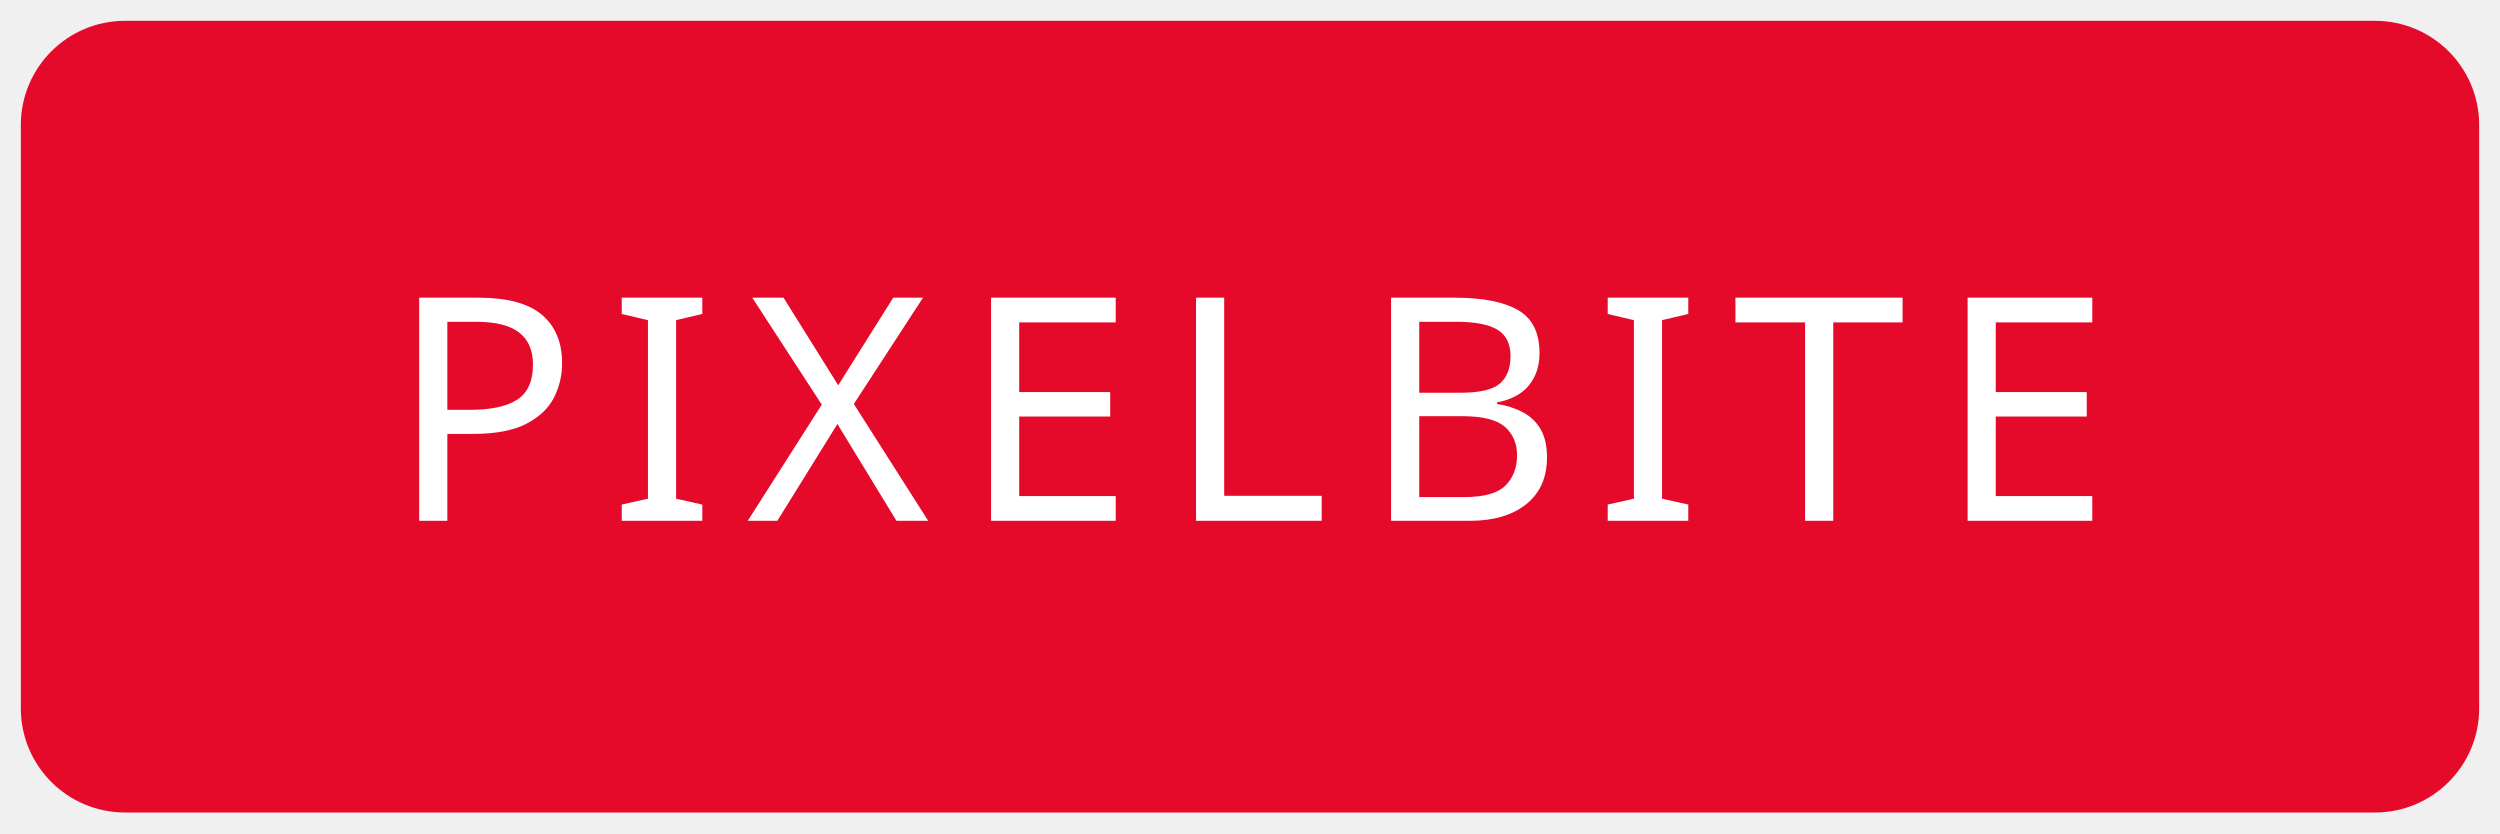
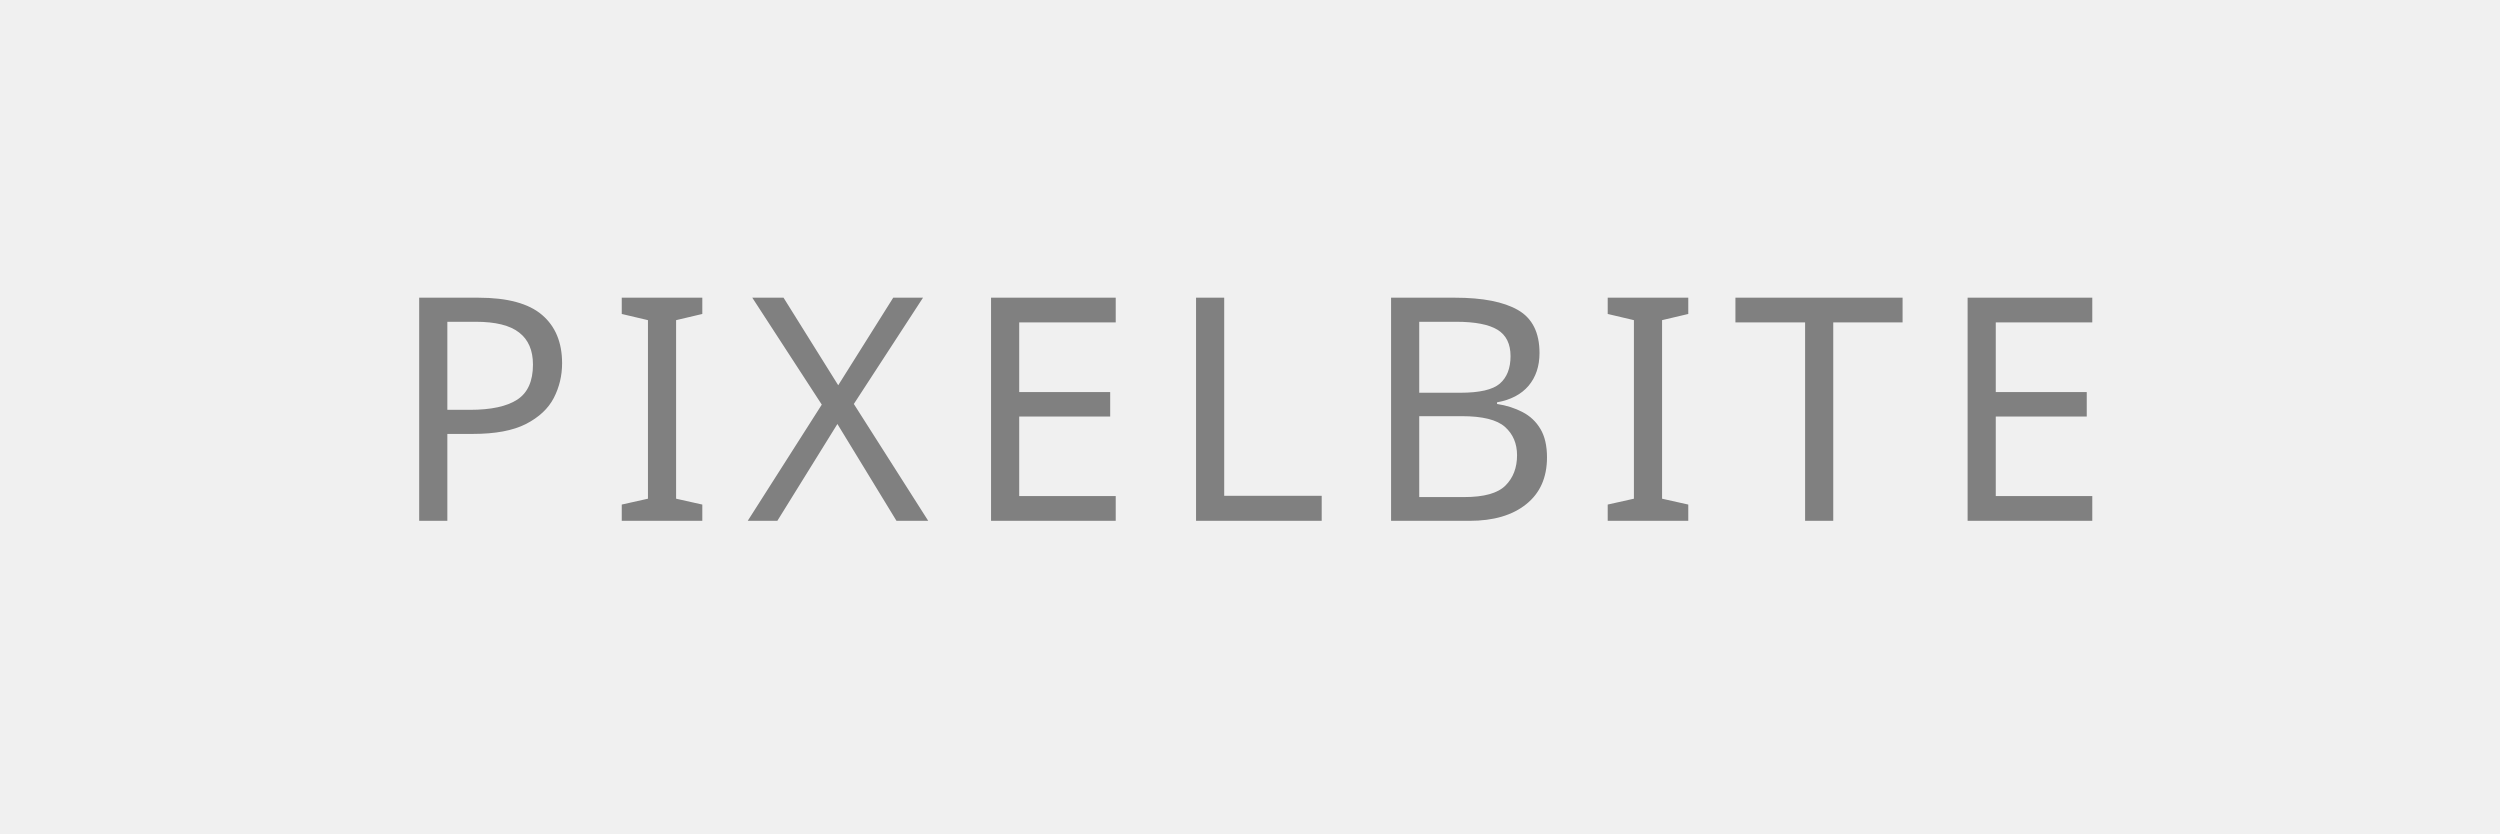
<svg xmlns="http://www.w3.org/2000/svg" viewBox="0 0 240 80" role="img" aria-label="PIXELBITE">
-   <rect x="2" y="2" width="236" height="76" rx="10" fill="#E5092A" />
-   <text x="120" y="50" text-anchor="middle" font-family="Anton, Impact, sans-serif" font-size="30" fill="#FFFFFF" letter-spacing="3">PIXELBITE</text>
+   <text x="120" y="50" text-anchor="middle" font-family="Anton, Impact, sans-serif" font-size="30" fill="#808080" letter-spacing="3">PIXELBITE</text>
</svg>
